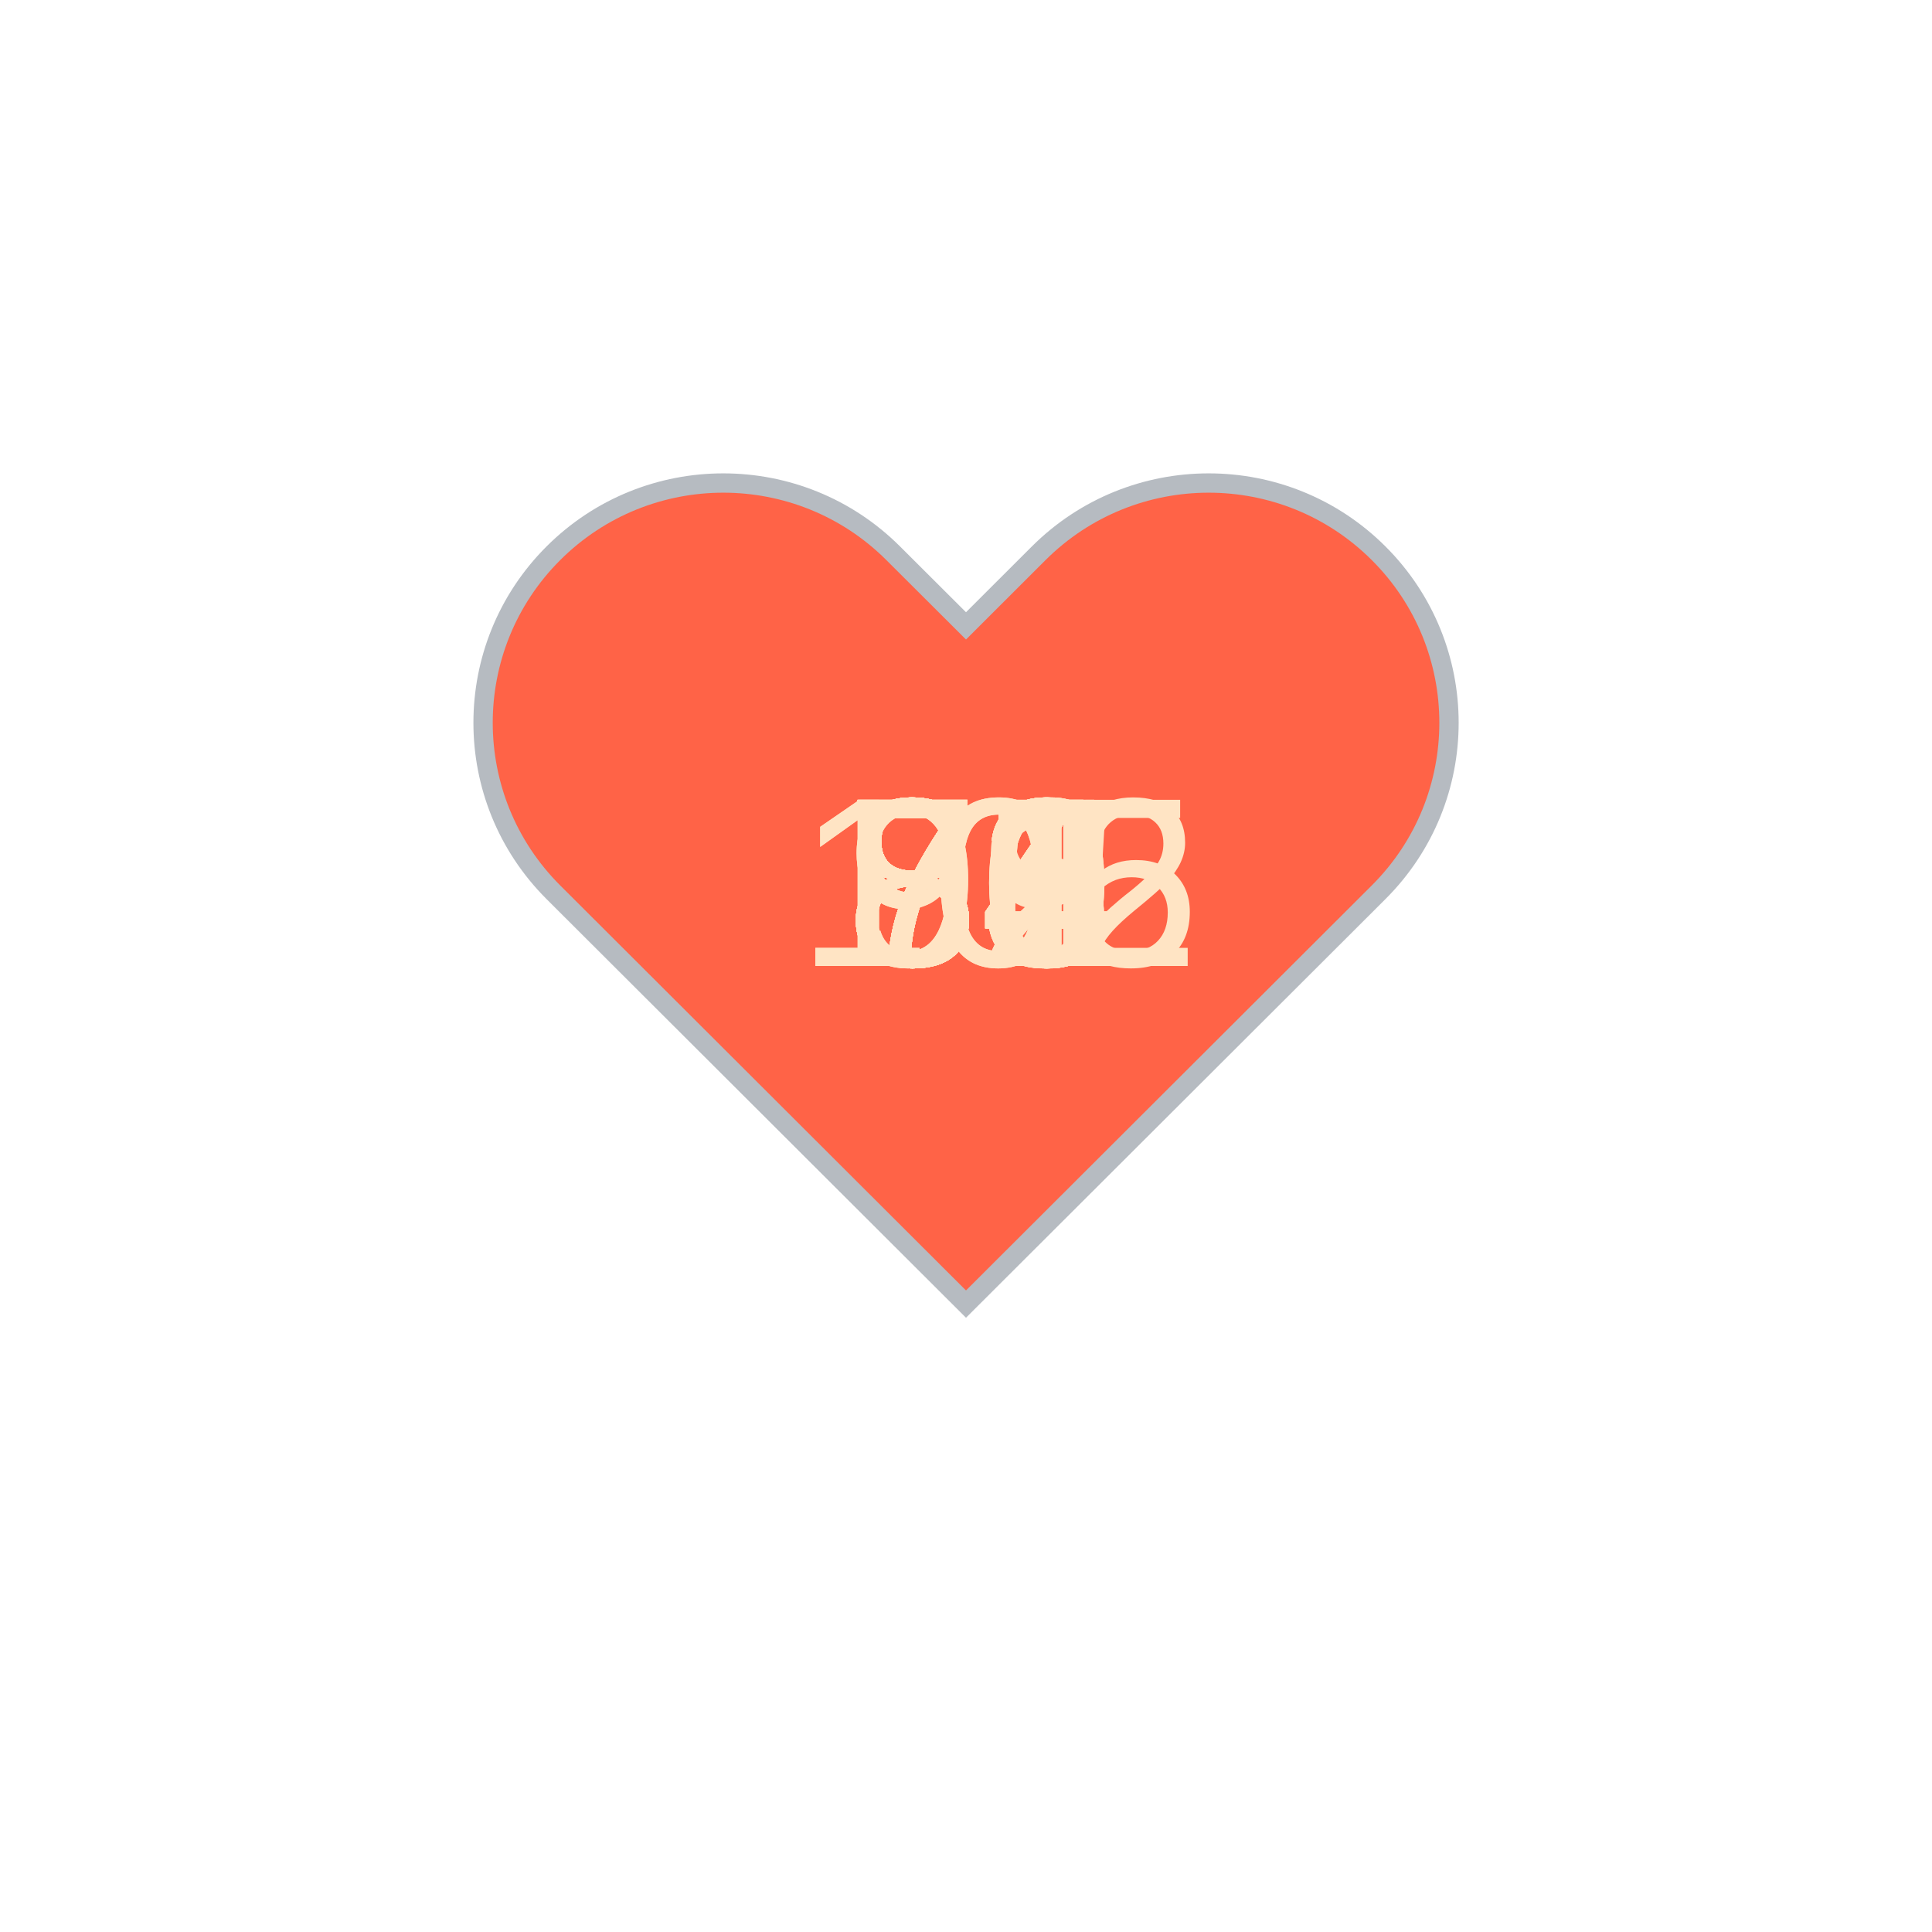
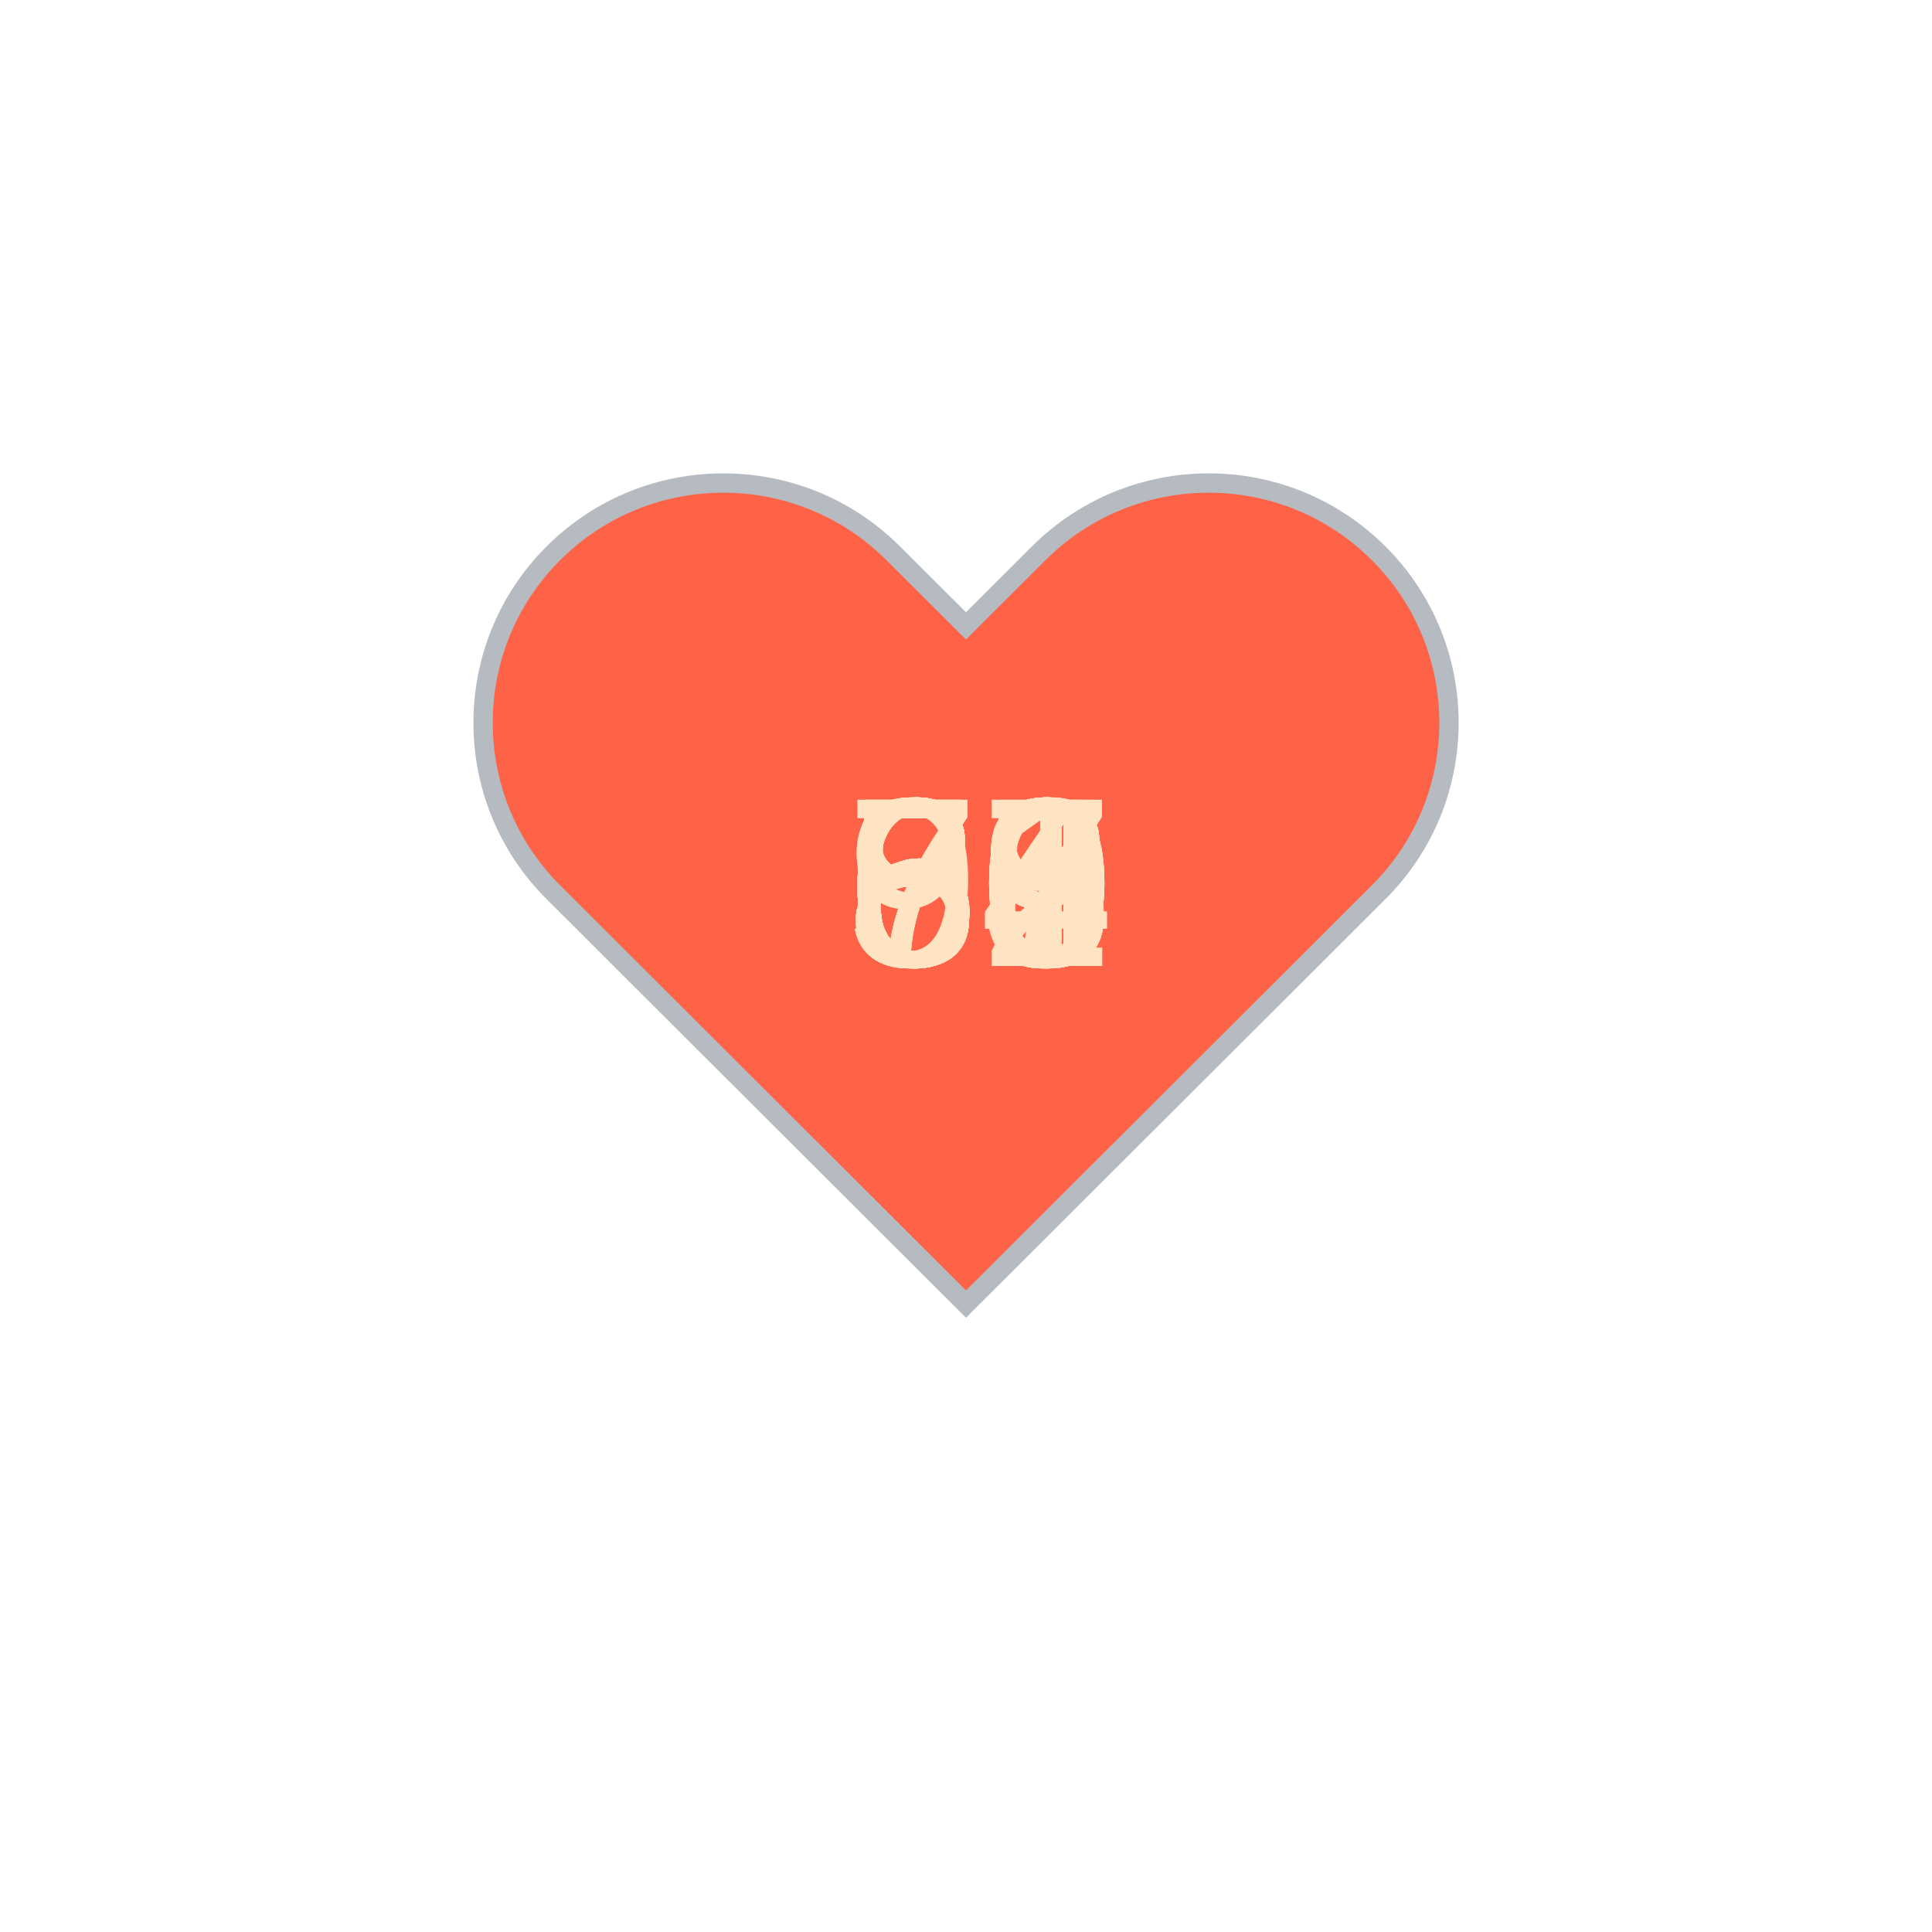
<svg xmlns="http://www.w3.org/2000/svg" baseProfile="full" height="150" version="1.1" viewBox="0,0,200,200" width="150">
  <defs />
  <g transform="translate(100 100)">
    <path d="M92.71,7.27L92.71,7.27c-9.71-9.69-25.46-9.69-35.18,0L50,14.79l-7.54-7.52C32.75-2.42,17-2.42,7.29,7.27v0 c-9.71,9.69-9.71,25.41,0,35.1L50,85l42.71-42.63C102.43,32.68,102.43,16.96,92.71,7.27z" fill="tomato" stroke="#B6BBC1" stroke-width="2" transform="translate(-50 -50)" />
    <animateTransform additive="sum" attributeName="transform" dur="1.2s" repeatCount="indefinite" type="scale" values="1; 1.5; 1.25; 1.5; 1.5; 1;" />
-     <text fill="bisque" style="font-size:25px; font-family:Arial" transform="translate(-17.5 0)">102<animate attributeName="visibility" dur="36.0s" keyTimes="0;0.03;0.07;0.1;0.13;0.17;0.2;0.23;0.27;0.3;0.33;0.37;0.4;0.43;0.47;0.5;0.53;0.57;0.6;0.63;0.67;0.7;0.73;0.77;0.8;0.83;0.87;0.9;0.93;0.97;1.0" repeatCount="indefinite" values="visible;hidden;hidden;hidden;hidden;hidden;hidden;hidden;hidden;hidden;hidden;hidden;hidden;hidden;hidden;hidden;hidden;hidden;hidden;hidden;hidden;hidden;hidden;hidden;hidden;hidden;hidden;hidden;hidden;hidden;hidden" />
+     <text fill="bisque" style="font-size:25px; font-family:Arial" transform="translate(-12.5 0)">70<animate attributeName="visibility" dur="36.0s" keyTimes="0;0.03;0.07;0.1;0.13;0.17;0.2;0.23;0.27;0.3;0.33;0.37;0.4;0.43;0.47;0.5;0.53;0.57;0.6;0.63;0.67;0.7;0.73;0.77;0.8;0.83;0.87;0.9;0.93;0.97;1.0" repeatCount="indefinite" values="visible;hidden;hidden;hidden;hidden;hidden;hidden;hidden;hidden;hidden;hidden;hidden;hidden;hidden;hidden;hidden;hidden;hidden;hidden;hidden;hidden;hidden;hidden;hidden;hidden;hidden;hidden;hidden;hidden;hidden;hidden" />
    </text>
-     <text fill="bisque" style="font-size:25px; font-family:Arial" transform="translate(-12.5 0)">76<animate attributeName="visibility" dur="36.0s" keyTimes="0;0.03;0.07;0.1;0.13;0.17;0.2;0.23;0.27;0.3;0.33;0.37;0.4;0.43;0.47;0.5;0.53;0.57;0.6;0.63;0.67;0.7;0.73;0.77;0.8;0.83;0.87;0.9;0.93;0.97;1.0" repeatCount="indefinite" values="hidden;visible;hidden;hidden;hidden;hidden;hidden;hidden;hidden;hidden;hidden;hidden;hidden;hidden;hidden;hidden;hidden;hidden;hidden;hidden;hidden;hidden;hidden;hidden;hidden;hidden;hidden;hidden;hidden;hidden;hidden" />
+     <text fill="bisque" style="font-size:25px; font-family:Arial" transform="translate(-12.5 0)">65<animate attributeName="visibility" dur="36.0s" keyTimes="0;0.03;0.07;0.1;0.13;0.17;0.2;0.23;0.27;0.3;0.33;0.37;0.4;0.43;0.47;0.5;0.53;0.57;0.6;0.63;0.67;0.7;0.73;0.77;0.8;0.83;0.87;0.9;0.93;0.97;1.0" repeatCount="indefinite" values="hidden;visible;hidden;hidden;hidden;hidden;hidden;hidden;hidden;hidden;hidden;hidden;hidden;hidden;hidden;hidden;hidden;hidden;hidden;hidden;hidden;hidden;hidden;hidden;hidden;hidden;hidden;hidden;hidden;hidden;hidden" />
    </text>
-     <text fill="bisque" style="font-size:25px; font-family:Arial" transform="translate(-12.5 0)">74<animate attributeName="visibility" dur="36.0s" keyTimes="0;0.03;0.07;0.1;0.13;0.17;0.2;0.23;0.27;0.3;0.33;0.37;0.4;0.43;0.47;0.5;0.53;0.57;0.6;0.63;0.67;0.7;0.73;0.77;0.8;0.83;0.87;0.9;0.93;0.97;1.0" repeatCount="indefinite" values="hidden;hidden;visible;hidden;hidden;hidden;hidden;hidden;hidden;hidden;hidden;hidden;hidden;hidden;hidden;hidden;hidden;hidden;hidden;hidden;hidden;hidden;hidden;hidden;hidden;hidden;hidden;hidden;hidden;hidden;hidden" />
+     <text fill="bisque" style="font-size:25px; font-family:Arial" transform="translate(-12.5 0)">66<animate attributeName="visibility" dur="36.0s" keyTimes="0;0.03;0.07;0.1;0.13;0.17;0.2;0.23;0.27;0.3;0.33;0.37;0.4;0.43;0.47;0.5;0.53;0.57;0.6;0.63;0.67;0.7;0.73;0.77;0.8;0.83;0.87;0.9;0.93;0.97;1.0" repeatCount="indefinite" values="hidden;hidden;visible;hidden;hidden;hidden;hidden;hidden;hidden;hidden;hidden;hidden;hidden;hidden;hidden;hidden;hidden;hidden;hidden;hidden;hidden;hidden;hidden;hidden;hidden;hidden;hidden;hidden;hidden;hidden;hidden" />
    </text>
-     <text fill="bisque" style="font-size:25px; font-family:Arial" transform="translate(-12.5 0)">84<animate attributeName="visibility" dur="36.0s" keyTimes="0;0.03;0.07;0.1;0.13;0.17;0.2;0.23;0.27;0.3;0.33;0.37;0.4;0.43;0.47;0.5;0.53;0.57;0.6;0.63;0.67;0.7;0.73;0.77;0.8;0.83;0.87;0.9;0.93;0.97;1.0" repeatCount="indefinite" values="hidden;hidden;hidden;visible;hidden;hidden;hidden;hidden;hidden;hidden;hidden;hidden;hidden;hidden;hidden;hidden;hidden;hidden;hidden;hidden;hidden;hidden;hidden;hidden;hidden;hidden;hidden;hidden;hidden;hidden;hidden" />
+     <text fill="bisque" style="font-size:25px; font-family:Arial" transform="translate(-12.5 0)">66<animate attributeName="visibility" dur="36.0s" keyTimes="0;0.03;0.07;0.1;0.13;0.17;0.2;0.23;0.27;0.3;0.33;0.37;0.4;0.43;0.47;0.5;0.53;0.57;0.6;0.63;0.67;0.7;0.73;0.77;0.8;0.83;0.87;0.9;0.93;0.97;1.0" repeatCount="indefinite" values="hidden;hidden;hidden;visible;hidden;hidden;hidden;hidden;hidden;hidden;hidden;hidden;hidden;hidden;hidden;hidden;hidden;hidden;hidden;hidden;hidden;hidden;hidden;hidden;hidden;hidden;hidden;hidden;hidden;hidden;hidden" />
    </text>
-     <text fill="bisque" style="font-size:25px; font-family:Arial" transform="translate(-12.5 0)">80<animate attributeName="visibility" dur="36.0s" keyTimes="0;0.03;0.07;0.1;0.13;0.17;0.2;0.23;0.27;0.3;0.33;0.37;0.4;0.43;0.47;0.5;0.53;0.57;0.6;0.63;0.67;0.7;0.73;0.77;0.8;0.83;0.87;0.9;0.93;0.97;1.0" repeatCount="indefinite" values="hidden;hidden;hidden;hidden;visible;hidden;hidden;hidden;hidden;hidden;hidden;hidden;hidden;hidden;hidden;hidden;hidden;hidden;hidden;hidden;hidden;hidden;hidden;hidden;hidden;hidden;hidden;hidden;hidden;hidden;hidden" />
+     <text fill="bisque" style="font-size:25px; font-family:Arial" transform="translate(-12.5 0)">66<animate attributeName="visibility" dur="36.0s" keyTimes="0;0.03;0.07;0.1;0.13;0.17;0.2;0.23;0.27;0.3;0.33;0.37;0.4;0.43;0.47;0.5;0.53;0.57;0.6;0.63;0.67;0.7;0.73;0.77;0.8;0.83;0.87;0.9;0.93;0.97;1.0" repeatCount="indefinite" values="hidden;hidden;hidden;hidden;visible;hidden;hidden;hidden;hidden;hidden;hidden;hidden;hidden;hidden;hidden;hidden;hidden;hidden;hidden;hidden;hidden;hidden;hidden;hidden;hidden;hidden;hidden;hidden;hidden;hidden;hidden" />
    </text>
-     <text fill="bisque" style="font-size:25px; font-family:Arial" transform="translate(-12.5 0)">73<animate attributeName="visibility" dur="36.0s" keyTimes="0;0.03;0.07;0.1;0.13;0.17;0.2;0.23;0.27;0.3;0.33;0.37;0.4;0.43;0.47;0.5;0.53;0.57;0.6;0.63;0.67;0.7;0.73;0.77;0.8;0.83;0.87;0.9;0.93;0.97;1.0" repeatCount="indefinite" values="hidden;hidden;hidden;hidden;hidden;visible;hidden;hidden;hidden;hidden;hidden;hidden;hidden;hidden;hidden;hidden;hidden;hidden;hidden;hidden;hidden;hidden;hidden;hidden;hidden;hidden;hidden;hidden;hidden;hidden;hidden" />
+     <text fill="bisque" style="font-size:25px; font-family:Arial" transform="translate(-12.5 0)">67<animate attributeName="visibility" dur="36.0s" keyTimes="0;0.03;0.07;0.1;0.13;0.17;0.2;0.23;0.27;0.3;0.33;0.37;0.4;0.43;0.47;0.5;0.53;0.57;0.6;0.63;0.67;0.7;0.73;0.77;0.8;0.83;0.87;0.9;0.93;0.97;1.0" repeatCount="indefinite" values="hidden;hidden;hidden;hidden;hidden;visible;hidden;hidden;hidden;hidden;hidden;hidden;hidden;hidden;hidden;hidden;hidden;hidden;hidden;hidden;hidden;hidden;hidden;hidden;hidden;hidden;hidden;hidden;hidden;hidden;hidden" />
    </text>
-     <text fill="bisque" style="font-size:25px; font-family:Arial" transform="translate(-12.5 0)">70<animate attributeName="visibility" dur="36.0s" keyTimes="0;0.03;0.07;0.1;0.13;0.17;0.2;0.23;0.27;0.3;0.33;0.37;0.4;0.43;0.47;0.5;0.53;0.57;0.6;0.63;0.67;0.7;0.73;0.77;0.8;0.83;0.87;0.9;0.93;0.97;1.0" repeatCount="indefinite" values="hidden;hidden;hidden;hidden;hidden;hidden;visible;hidden;hidden;hidden;hidden;hidden;hidden;hidden;hidden;hidden;hidden;hidden;hidden;hidden;hidden;hidden;hidden;hidden;hidden;hidden;hidden;hidden;hidden;hidden;hidden" />
+     <text fill="bisque" style="font-size:25px; font-family:Arial" transform="translate(-12.5 0)">68<animate attributeName="visibility" dur="36.0s" keyTimes="0;0.03;0.07;0.1;0.13;0.17;0.2;0.23;0.27;0.3;0.33;0.37;0.4;0.43;0.47;0.5;0.53;0.57;0.6;0.63;0.67;0.7;0.73;0.77;0.8;0.83;0.87;0.9;0.93;0.97;1.0" repeatCount="indefinite" values="hidden;hidden;hidden;hidden;hidden;hidden;visible;hidden;hidden;hidden;hidden;hidden;hidden;hidden;hidden;hidden;hidden;hidden;hidden;hidden;hidden;hidden;hidden;hidden;hidden;hidden;hidden;hidden;hidden;hidden;hidden" />
    </text>
-     <text fill="bisque" style="font-size:25px; font-family:Arial" transform="translate(-12.5 0)">71<animate attributeName="visibility" dur="36.0s" keyTimes="0;0.03;0.07;0.1;0.13;0.17;0.2;0.23;0.27;0.3;0.33;0.37;0.4;0.43;0.47;0.5;0.53;0.57;0.6;0.63;0.67;0.7;0.73;0.77;0.8;0.83;0.87;0.9;0.93;0.97;1.0" repeatCount="indefinite" values="hidden;hidden;hidden;hidden;hidden;hidden;hidden;visible;hidden;hidden;hidden;hidden;hidden;hidden;hidden;hidden;hidden;hidden;hidden;hidden;hidden;hidden;hidden;hidden;hidden;hidden;hidden;hidden;hidden;hidden;hidden" />
+     <text fill="bisque" style="font-size:25px; font-family:Arial" transform="translate(-12.5 0)">67<animate attributeName="visibility" dur="36.0s" keyTimes="0;0.03;0.07;0.1;0.13;0.17;0.2;0.23;0.27;0.3;0.33;0.37;0.4;0.43;0.47;0.5;0.53;0.57;0.6;0.63;0.67;0.7;0.73;0.77;0.8;0.83;0.87;0.9;0.93;0.97;1.0" repeatCount="indefinite" values="hidden;hidden;hidden;hidden;hidden;hidden;hidden;visible;hidden;hidden;hidden;hidden;hidden;hidden;hidden;hidden;hidden;hidden;hidden;hidden;hidden;hidden;hidden;hidden;hidden;hidden;hidden;hidden;hidden;hidden;hidden" />
    </text>
-     <text fill="bisque" style="font-size:25px; font-family:Arial" transform="translate(-12.5 0)">72<animate attributeName="visibility" dur="36.0s" keyTimes="0;0.03;0.07;0.1;0.13;0.17;0.2;0.23;0.27;0.3;0.33;0.37;0.4;0.43;0.47;0.5;0.53;0.57;0.6;0.63;0.67;0.7;0.73;0.77;0.8;0.83;0.87;0.9;0.93;0.97;1.0" repeatCount="indefinite" values="hidden;hidden;hidden;hidden;hidden;hidden;hidden;hidden;visible;hidden;hidden;hidden;hidden;hidden;hidden;hidden;hidden;hidden;hidden;hidden;hidden;hidden;hidden;hidden;hidden;hidden;hidden;hidden;hidden;hidden;hidden" />
+     <text fill="bisque" style="font-size:25px; font-family:Arial" transform="translate(-12.5 0)">70<animate attributeName="visibility" dur="36.0s" keyTimes="0;0.03;0.07;0.1;0.13;0.17;0.2;0.23;0.27;0.3;0.33;0.37;0.4;0.43;0.47;0.5;0.53;0.57;0.6;0.63;0.67;0.7;0.73;0.77;0.8;0.83;0.87;0.9;0.93;0.97;1.0" repeatCount="indefinite" values="hidden;hidden;hidden;hidden;hidden;hidden;hidden;hidden;visible;hidden;hidden;hidden;hidden;hidden;hidden;hidden;hidden;hidden;hidden;hidden;hidden;hidden;hidden;hidden;hidden;hidden;hidden;hidden;hidden;hidden;hidden" />
    </text>
-     <text fill="bisque" style="font-size:25px; font-family:Arial" transform="translate(-12.5 0)">76<animate attributeName="visibility" dur="36.0s" keyTimes="0;0.03;0.07;0.1;0.13;0.17;0.2;0.23;0.27;0.3;0.33;0.37;0.4;0.43;0.47;0.5;0.53;0.57;0.6;0.63;0.67;0.7;0.73;0.77;0.8;0.83;0.87;0.9;0.93;0.97;1.0" repeatCount="indefinite" values="hidden;hidden;hidden;hidden;hidden;hidden;hidden;hidden;hidden;visible;hidden;hidden;hidden;hidden;hidden;hidden;hidden;hidden;hidden;hidden;hidden;hidden;hidden;hidden;hidden;hidden;hidden;hidden;hidden;hidden;hidden" />
+     <text fill="bisque" style="font-size:25px; font-family:Arial" transform="translate(-12.5 0)">69<animate attributeName="visibility" dur="36.0s" keyTimes="0;0.03;0.07;0.1;0.13;0.17;0.2;0.23;0.27;0.3;0.33;0.37;0.4;0.43;0.47;0.5;0.53;0.57;0.6;0.63;0.67;0.7;0.73;0.77;0.8;0.83;0.87;0.9;0.93;0.97;1.0" repeatCount="indefinite" values="hidden;hidden;hidden;hidden;hidden;hidden;hidden;hidden;hidden;visible;hidden;hidden;hidden;hidden;hidden;hidden;hidden;hidden;hidden;hidden;hidden;hidden;hidden;hidden;hidden;hidden;hidden;hidden;hidden;hidden;hidden" />
    </text>
-     <text fill="bisque" style="font-size:25px; font-family:Arial" transform="translate(-12.5 0)">93<animate attributeName="visibility" dur="36.0s" keyTimes="0;0.03;0.07;0.1;0.13;0.17;0.2;0.23;0.27;0.3;0.33;0.37;0.4;0.43;0.47;0.5;0.53;0.57;0.6;0.63;0.67;0.7;0.73;0.77;0.8;0.83;0.87;0.9;0.93;0.97;1.0" repeatCount="indefinite" values="hidden;hidden;hidden;hidden;hidden;hidden;hidden;hidden;hidden;hidden;visible;hidden;hidden;hidden;hidden;hidden;hidden;hidden;hidden;hidden;hidden;hidden;hidden;hidden;hidden;hidden;hidden;hidden;hidden;hidden;hidden" />
+     <text fill="bisque" style="font-size:25px; font-family:Arial" transform="translate(-12.5 0)">64<animate attributeName="visibility" dur="36.0s" keyTimes="0;0.03;0.07;0.1;0.13;0.17;0.2;0.23;0.27;0.3;0.33;0.37;0.4;0.43;0.47;0.5;0.53;0.57;0.6;0.63;0.67;0.7;0.73;0.77;0.8;0.83;0.87;0.9;0.93;0.97;1.0" repeatCount="indefinite" values="hidden;hidden;hidden;hidden;hidden;hidden;hidden;hidden;hidden;hidden;visible;hidden;hidden;hidden;hidden;hidden;hidden;hidden;hidden;hidden;hidden;hidden;hidden;hidden;hidden;hidden;hidden;hidden;hidden;hidden;hidden" />
    </text>
-     <text fill="bisque" style="font-size:25px; font-family:Arial" transform="translate(-12.5 0)">99<animate attributeName="visibility" dur="36.0s" keyTimes="0;0.03;0.07;0.1;0.13;0.17;0.2;0.23;0.27;0.3;0.33;0.37;0.4;0.43;0.47;0.5;0.53;0.57;0.6;0.63;0.67;0.7;0.73;0.77;0.8;0.83;0.87;0.9;0.93;0.97;1.0" repeatCount="indefinite" values="hidden;hidden;hidden;hidden;hidden;hidden;hidden;hidden;hidden;hidden;hidden;visible;hidden;hidden;hidden;hidden;hidden;hidden;hidden;hidden;hidden;hidden;hidden;hidden;hidden;hidden;hidden;hidden;hidden;hidden;hidden" />
+     <text fill="bisque" style="font-size:25px; font-family:Arial" transform="translate(-12.5 0)">59<animate attributeName="visibility" dur="36.0s" keyTimes="0;0.03;0.07;0.1;0.13;0.17;0.2;0.23;0.27;0.3;0.33;0.37;0.4;0.43;0.47;0.5;0.53;0.57;0.6;0.63;0.67;0.7;0.73;0.77;0.8;0.83;0.87;0.9;0.93;0.97;1.0" repeatCount="indefinite" values="hidden;hidden;hidden;hidden;hidden;hidden;hidden;hidden;hidden;hidden;hidden;visible;hidden;hidden;hidden;hidden;hidden;hidden;hidden;hidden;hidden;hidden;hidden;hidden;hidden;hidden;hidden;hidden;hidden;hidden;hidden" />
    </text>
-     <text fill="bisque" style="font-size:25px; font-family:Arial" transform="translate(-12.5 0)">83<animate attributeName="visibility" dur="36.0s" keyTimes="0;0.03;0.07;0.1;0.13;0.17;0.2;0.23;0.27;0.3;0.33;0.37;0.4;0.43;0.47;0.5;0.53;0.57;0.6;0.63;0.67;0.7;0.73;0.77;0.8;0.83;0.87;0.9;0.93;0.97;1.0" repeatCount="indefinite" values="hidden;hidden;hidden;hidden;hidden;hidden;hidden;hidden;hidden;hidden;hidden;hidden;visible;hidden;hidden;hidden;hidden;hidden;hidden;hidden;hidden;hidden;hidden;hidden;hidden;hidden;hidden;hidden;hidden;hidden;hidden" />
+     <text fill="bisque" style="font-size:25px; font-family:Arial" transform="translate(-12.5 0)">59<animate attributeName="visibility" dur="36.0s" keyTimes="0;0.03;0.07;0.1;0.13;0.17;0.2;0.23;0.27;0.3;0.33;0.37;0.4;0.43;0.47;0.5;0.53;0.57;0.6;0.63;0.67;0.7;0.73;0.77;0.8;0.83;0.87;0.9;0.93;0.97;1.0" repeatCount="indefinite" values="hidden;hidden;hidden;hidden;hidden;hidden;hidden;hidden;hidden;hidden;hidden;hidden;visible;hidden;hidden;hidden;hidden;hidden;hidden;hidden;hidden;hidden;hidden;hidden;hidden;hidden;hidden;hidden;hidden;hidden;hidden" />
    </text>
-     <text fill="bisque" style="font-size:25px; font-family:Arial" transform="translate(-12.5 0)">84<animate attributeName="visibility" dur="36.0s" keyTimes="0;0.03;0.07;0.1;0.13;0.17;0.2;0.23;0.27;0.3;0.33;0.37;0.4;0.43;0.47;0.5;0.53;0.57;0.6;0.63;0.67;0.7;0.73;0.77;0.8;0.83;0.87;0.9;0.93;0.97;1.0" repeatCount="indefinite" values="hidden;hidden;hidden;hidden;hidden;hidden;hidden;hidden;hidden;hidden;hidden;hidden;hidden;visible;hidden;hidden;hidden;hidden;hidden;hidden;hidden;hidden;hidden;hidden;hidden;hidden;hidden;hidden;hidden;hidden;hidden" />
+     <text fill="bisque" style="font-size:25px; font-family:Arial" transform="translate(-12.5 0)">59<animate attributeName="visibility" dur="36.0s" keyTimes="0;0.03;0.07;0.1;0.13;0.17;0.2;0.23;0.27;0.3;0.33;0.37;0.4;0.43;0.47;0.5;0.53;0.57;0.6;0.63;0.67;0.7;0.73;0.77;0.8;0.83;0.87;0.9;0.93;0.97;1.0" repeatCount="indefinite" values="hidden;hidden;hidden;hidden;hidden;hidden;hidden;hidden;hidden;hidden;hidden;hidden;hidden;visible;hidden;hidden;hidden;hidden;hidden;hidden;hidden;hidden;hidden;hidden;hidden;hidden;hidden;hidden;hidden;hidden;hidden" />
    </text>
-     <text fill="bisque" style="font-size:25px; font-family:Arial" transform="translate(-12.5 0)">84<animate attributeName="visibility" dur="36.0s" keyTimes="0;0.03;0.07;0.1;0.13;0.17;0.2;0.23;0.27;0.3;0.33;0.37;0.4;0.43;0.47;0.5;0.53;0.57;0.6;0.63;0.67;0.7;0.73;0.77;0.8;0.83;0.87;0.9;0.93;0.97;1.0" repeatCount="indefinite" values="hidden;hidden;hidden;hidden;hidden;hidden;hidden;hidden;hidden;hidden;hidden;hidden;hidden;hidden;visible;hidden;hidden;hidden;hidden;hidden;hidden;hidden;hidden;hidden;hidden;hidden;hidden;hidden;hidden;hidden;hidden" />
+     <text fill="bisque" style="font-size:25px; font-family:Arial" transform="translate(-12.5 0)">61<animate attributeName="visibility" dur="36.0s" keyTimes="0;0.03;0.07;0.1;0.13;0.17;0.2;0.23;0.27;0.3;0.33;0.37;0.4;0.43;0.47;0.5;0.53;0.57;0.6;0.63;0.67;0.7;0.73;0.77;0.8;0.83;0.87;0.9;0.93;0.97;1.0" repeatCount="indefinite" values="hidden;hidden;hidden;hidden;hidden;hidden;hidden;hidden;hidden;hidden;hidden;hidden;hidden;hidden;visible;hidden;hidden;hidden;hidden;hidden;hidden;hidden;hidden;hidden;hidden;hidden;hidden;hidden;hidden;hidden;hidden" />
    </text>
-     <text fill="bisque" style="font-size:25px; font-family:Arial" transform="translate(-12.5 0)">88<animate attributeName="visibility" dur="36.0s" keyTimes="0;0.03;0.07;0.1;0.13;0.17;0.2;0.23;0.27;0.3;0.33;0.37;0.4;0.43;0.47;0.5;0.53;0.57;0.6;0.63;0.67;0.7;0.73;0.77;0.8;0.83;0.87;0.9;0.93;0.97;1.0" repeatCount="indefinite" values="hidden;hidden;hidden;hidden;hidden;hidden;hidden;hidden;hidden;hidden;hidden;hidden;hidden;hidden;hidden;visible;hidden;hidden;hidden;hidden;hidden;hidden;hidden;hidden;hidden;hidden;hidden;hidden;hidden;hidden;hidden" />
+     <text fill="bisque" style="font-size:25px; font-family:Arial" transform="translate(-12.5 0)">58<animate attributeName="visibility" dur="36.0s" keyTimes="0;0.03;0.07;0.1;0.13;0.17;0.2;0.23;0.27;0.3;0.33;0.37;0.4;0.43;0.47;0.5;0.53;0.57;0.6;0.63;0.67;0.7;0.73;0.77;0.8;0.83;0.87;0.9;0.93;0.97;1.0" repeatCount="indefinite" values="hidden;hidden;hidden;hidden;hidden;hidden;hidden;hidden;hidden;hidden;hidden;hidden;hidden;hidden;hidden;visible;hidden;hidden;hidden;hidden;hidden;hidden;hidden;hidden;hidden;hidden;hidden;hidden;hidden;hidden;hidden" />
    </text>
-     <text fill="bisque" style="font-size:25px; font-family:Arial" transform="translate(-12.5 0)">85<animate attributeName="visibility" dur="36.0s" keyTimes="0;0.03;0.07;0.1;0.13;0.17;0.2;0.23;0.27;0.3;0.33;0.37;0.4;0.43;0.47;0.5;0.53;0.57;0.6;0.63;0.67;0.7;0.73;0.77;0.8;0.83;0.87;0.9;0.93;0.97;1.0" repeatCount="indefinite" values="hidden;hidden;hidden;hidden;hidden;hidden;hidden;hidden;hidden;hidden;hidden;hidden;hidden;hidden;hidden;hidden;visible;hidden;hidden;hidden;hidden;hidden;hidden;hidden;hidden;hidden;hidden;hidden;hidden;hidden;hidden" />
+     <text fill="bisque" style="font-size:25px; font-family:Arial" transform="translate(-12.5 0)">59<animate attributeName="visibility" dur="36.0s" keyTimes="0;0.03;0.07;0.1;0.13;0.17;0.2;0.23;0.27;0.3;0.33;0.37;0.4;0.43;0.47;0.5;0.53;0.57;0.6;0.63;0.67;0.7;0.73;0.77;0.8;0.83;0.87;0.9;0.93;0.97;1.0" repeatCount="indefinite" values="hidden;hidden;hidden;hidden;hidden;hidden;hidden;hidden;hidden;hidden;hidden;hidden;hidden;hidden;hidden;hidden;visible;hidden;hidden;hidden;hidden;hidden;hidden;hidden;hidden;hidden;hidden;hidden;hidden;hidden;hidden" />
    </text>
-     <text fill="bisque" style="font-size:25px; font-family:Arial" transform="translate(-12.5 0)">86<animate attributeName="visibility" dur="36.0s" keyTimes="0;0.03;0.07;0.1;0.13;0.17;0.2;0.23;0.27;0.3;0.33;0.37;0.4;0.43;0.47;0.5;0.53;0.57;0.6;0.63;0.67;0.7;0.73;0.77;0.8;0.83;0.87;0.9;0.93;0.97;1.0" repeatCount="indefinite" values="hidden;hidden;hidden;hidden;hidden;hidden;hidden;hidden;hidden;hidden;hidden;hidden;hidden;hidden;hidden;hidden;hidden;visible;hidden;hidden;hidden;hidden;hidden;hidden;hidden;hidden;hidden;hidden;hidden;hidden;hidden" />
+     <text fill="bisque" style="font-size:25px; font-family:Arial" transform="translate(-12.5 0)">60<animate attributeName="visibility" dur="36.0s" keyTimes="0;0.03;0.07;0.1;0.13;0.17;0.2;0.23;0.27;0.3;0.33;0.37;0.4;0.43;0.47;0.5;0.53;0.57;0.6;0.63;0.67;0.7;0.73;0.77;0.8;0.83;0.87;0.9;0.93;0.97;1.0" repeatCount="indefinite" values="hidden;hidden;hidden;hidden;hidden;hidden;hidden;hidden;hidden;hidden;hidden;hidden;hidden;hidden;hidden;hidden;hidden;visible;hidden;hidden;hidden;hidden;hidden;hidden;hidden;hidden;hidden;hidden;hidden;hidden;hidden" />
    </text>
-     <text fill="bisque" style="font-size:25px; font-family:Arial" transform="translate(-12.5 0)">84<animate attributeName="visibility" dur="36.0s" keyTimes="0;0.03;0.07;0.1;0.13;0.17;0.2;0.23;0.27;0.3;0.33;0.37;0.4;0.43;0.47;0.5;0.53;0.57;0.6;0.63;0.67;0.7;0.73;0.77;0.8;0.83;0.87;0.9;0.93;0.97;1.0" repeatCount="indefinite" values="hidden;hidden;hidden;hidden;hidden;hidden;hidden;hidden;hidden;hidden;hidden;hidden;hidden;hidden;hidden;hidden;hidden;hidden;visible;hidden;hidden;hidden;hidden;hidden;hidden;hidden;hidden;hidden;hidden;hidden;hidden" />
+     <text fill="bisque" style="font-size:25px; font-family:Arial" transform="translate(-12.5 0)">62<animate attributeName="visibility" dur="36.0s" keyTimes="0;0.03;0.07;0.1;0.13;0.17;0.2;0.23;0.27;0.3;0.33;0.37;0.4;0.43;0.47;0.5;0.53;0.57;0.6;0.63;0.67;0.7;0.73;0.77;0.8;0.83;0.87;0.9;0.93;0.97;1.0" repeatCount="indefinite" values="hidden;hidden;hidden;hidden;hidden;hidden;hidden;hidden;hidden;hidden;hidden;hidden;hidden;hidden;hidden;hidden;hidden;hidden;visible;hidden;hidden;hidden;hidden;hidden;hidden;hidden;hidden;hidden;hidden;hidden;hidden" />
    </text>
-     <text fill="bisque" style="font-size:25px; font-family:Arial" transform="translate(-17.5 0)">105<animate attributeName="visibility" dur="36.0s" keyTimes="0;0.03;0.07;0.1;0.13;0.17;0.2;0.23;0.27;0.3;0.33;0.37;0.4;0.43;0.47;0.5;0.53;0.57;0.6;0.63;0.67;0.7;0.73;0.77;0.8;0.83;0.87;0.9;0.93;0.97;1.0" repeatCount="indefinite" values="hidden;hidden;hidden;hidden;hidden;hidden;hidden;hidden;hidden;hidden;hidden;hidden;hidden;hidden;hidden;hidden;hidden;hidden;hidden;visible;hidden;hidden;hidden;hidden;hidden;hidden;hidden;hidden;hidden;hidden;hidden" />
+     <text fill="bisque" style="font-size:25px; font-family:Arial" transform="translate(-12.5 0)">63<animate attributeName="visibility" dur="36.0s" keyTimes="0;0.03;0.07;0.1;0.13;0.17;0.2;0.23;0.27;0.3;0.33;0.37;0.4;0.43;0.47;0.5;0.53;0.57;0.6;0.63;0.67;0.7;0.73;0.77;0.8;0.83;0.87;0.9;0.93;0.97;1.0" repeatCount="indefinite" values="hidden;hidden;hidden;hidden;hidden;hidden;hidden;hidden;hidden;hidden;hidden;hidden;hidden;hidden;hidden;hidden;hidden;hidden;hidden;visible;hidden;hidden;hidden;hidden;hidden;hidden;hidden;hidden;hidden;hidden;hidden" />
    </text>
-     <text fill="bisque" style="font-size:25px; font-family:Arial" transform="translate(-12.5 0)">84<animate attributeName="visibility" dur="36.0s" keyTimes="0;0.03;0.07;0.1;0.13;0.17;0.2;0.23;0.27;0.3;0.33;0.37;0.4;0.43;0.47;0.5;0.53;0.57;0.6;0.63;0.67;0.7;0.73;0.77;0.8;0.83;0.87;0.9;0.93;0.97;1.0" repeatCount="indefinite" values="hidden;hidden;hidden;hidden;hidden;hidden;hidden;hidden;hidden;hidden;hidden;hidden;hidden;hidden;hidden;hidden;hidden;hidden;hidden;hidden;visible;hidden;hidden;hidden;hidden;hidden;hidden;hidden;hidden;hidden;hidden" />
+     <text fill="bisque" style="font-size:25px; font-family:Arial" transform="translate(-12.5 0)">87<animate attributeName="visibility" dur="36.0s" keyTimes="0;0.03;0.07;0.1;0.13;0.17;0.2;0.23;0.27;0.3;0.33;0.37;0.4;0.43;0.47;0.5;0.53;0.57;0.6;0.63;0.67;0.7;0.73;0.77;0.8;0.83;0.87;0.9;0.93;0.97;1.0" repeatCount="indefinite" values="hidden;hidden;hidden;hidden;hidden;hidden;hidden;hidden;hidden;hidden;hidden;hidden;hidden;hidden;hidden;hidden;hidden;hidden;hidden;hidden;visible;hidden;hidden;hidden;hidden;hidden;hidden;hidden;hidden;hidden;hidden" />
    </text>
-     <text fill="bisque" style="font-size:25px; font-family:Arial" transform="translate(-12.5 0)">72<animate attributeName="visibility" dur="36.0s" keyTimes="0;0.03;0.07;0.1;0.13;0.17;0.2;0.23;0.27;0.3;0.33;0.37;0.4;0.43;0.47;0.5;0.53;0.57;0.6;0.63;0.67;0.7;0.73;0.77;0.8;0.83;0.87;0.9;0.93;0.97;1.0" repeatCount="indefinite" values="hidden;hidden;hidden;hidden;hidden;hidden;hidden;hidden;hidden;hidden;hidden;hidden;hidden;hidden;hidden;hidden;hidden;hidden;hidden;hidden;hidden;visible;hidden;hidden;hidden;hidden;hidden;hidden;hidden;hidden;hidden" />
+     <text fill="bisque" style="font-size:25px; font-family:Arial" transform="translate(-12.5 0)">89<animate attributeName="visibility" dur="36.0s" keyTimes="0;0.03;0.07;0.1;0.13;0.17;0.2;0.23;0.27;0.3;0.33;0.37;0.4;0.43;0.47;0.5;0.53;0.57;0.6;0.63;0.67;0.7;0.73;0.77;0.8;0.83;0.87;0.9;0.93;0.97;1.0" repeatCount="indefinite" values="hidden;hidden;hidden;hidden;hidden;hidden;hidden;hidden;hidden;hidden;hidden;hidden;hidden;hidden;hidden;hidden;hidden;hidden;hidden;hidden;hidden;visible;hidden;hidden;hidden;hidden;hidden;hidden;hidden;hidden;hidden" />
    </text>
-     <text fill="bisque" style="font-size:25px; font-family:Arial" transform="translate(-12.5 0)">83<animate attributeName="visibility" dur="36.0s" keyTimes="0;0.03;0.07;0.1;0.13;0.17;0.2;0.23;0.27;0.3;0.33;0.37;0.4;0.43;0.47;0.5;0.53;0.57;0.6;0.63;0.67;0.7;0.73;0.77;0.8;0.83;0.87;0.9;0.93;0.97;1.0" repeatCount="indefinite" values="hidden;hidden;hidden;hidden;hidden;hidden;hidden;hidden;hidden;hidden;hidden;hidden;hidden;hidden;hidden;hidden;hidden;hidden;hidden;hidden;hidden;hidden;visible;hidden;hidden;hidden;hidden;hidden;hidden;hidden;hidden" />
+     <text fill="bisque" style="font-size:25px; font-family:Arial" transform="translate(-12.5 0)">90<animate attributeName="visibility" dur="36.0s" keyTimes="0;0.03;0.07;0.1;0.13;0.17;0.2;0.23;0.27;0.3;0.33;0.37;0.4;0.43;0.47;0.5;0.53;0.57;0.6;0.63;0.67;0.7;0.73;0.77;0.8;0.83;0.87;0.9;0.93;0.97;1.0" repeatCount="indefinite" values="hidden;hidden;hidden;hidden;hidden;hidden;hidden;hidden;hidden;hidden;hidden;hidden;hidden;hidden;hidden;hidden;hidden;hidden;hidden;hidden;hidden;hidden;visible;hidden;hidden;hidden;hidden;hidden;hidden;hidden;hidden" />
    </text>
-     <text fill="bisque" style="font-size:25px; font-family:Arial" transform="translate(-12.5 0)">73<animate attributeName="visibility" dur="36.0s" keyTimes="0;0.03;0.07;0.1;0.13;0.17;0.2;0.23;0.27;0.3;0.33;0.37;0.4;0.43;0.47;0.5;0.53;0.57;0.6;0.63;0.67;0.7;0.73;0.77;0.8;0.83;0.87;0.9;0.93;0.97;1.0" repeatCount="indefinite" values="hidden;hidden;hidden;hidden;hidden;hidden;hidden;hidden;hidden;hidden;hidden;hidden;hidden;hidden;hidden;hidden;hidden;hidden;hidden;hidden;hidden;hidden;hidden;visible;hidden;hidden;hidden;hidden;hidden;hidden;hidden" />
+     <text fill="bisque" style="font-size:25px; font-family:Arial" transform="translate(-12.5 0)">88<animate attributeName="visibility" dur="36.0s" keyTimes="0;0.03;0.07;0.1;0.13;0.17;0.2;0.23;0.27;0.3;0.33;0.37;0.4;0.43;0.47;0.5;0.53;0.57;0.6;0.63;0.67;0.7;0.73;0.77;0.8;0.83;0.87;0.9;0.93;0.97;1.0" repeatCount="indefinite" values="hidden;hidden;hidden;hidden;hidden;hidden;hidden;hidden;hidden;hidden;hidden;hidden;hidden;hidden;hidden;hidden;hidden;hidden;hidden;hidden;hidden;hidden;hidden;visible;hidden;hidden;hidden;hidden;hidden;hidden;hidden" />
    </text>
-     <text fill="bisque" style="font-size:25px; font-family:Arial" transform="translate(-12.5 0)">84<animate attributeName="visibility" dur="36.0s" keyTimes="0;0.03;0.07;0.1;0.13;0.17;0.2;0.23;0.27;0.3;0.33;0.37;0.4;0.43;0.47;0.5;0.53;0.57;0.6;0.63;0.67;0.7;0.73;0.77;0.8;0.83;0.87;0.9;0.93;0.97;1.0" repeatCount="indefinite" values="hidden;hidden;hidden;hidden;hidden;hidden;hidden;hidden;hidden;hidden;hidden;hidden;hidden;hidden;hidden;hidden;hidden;hidden;hidden;hidden;hidden;hidden;hidden;hidden;visible;hidden;hidden;hidden;hidden;hidden;hidden" />
+     <text fill="bisque" style="font-size:25px; font-family:Arial" transform="translate(-12.5 0)">78<animate attributeName="visibility" dur="36.0s" keyTimes="0;0.03;0.07;0.1;0.13;0.17;0.2;0.23;0.27;0.3;0.33;0.37;0.4;0.43;0.47;0.5;0.53;0.57;0.6;0.63;0.67;0.7;0.73;0.77;0.8;0.83;0.87;0.9;0.93;0.97;1.0" repeatCount="indefinite" values="hidden;hidden;hidden;hidden;hidden;hidden;hidden;hidden;hidden;hidden;hidden;hidden;hidden;hidden;hidden;hidden;hidden;hidden;hidden;hidden;hidden;hidden;hidden;hidden;visible;hidden;hidden;hidden;hidden;hidden;hidden" />
    </text>
-     <text fill="bisque" style="font-size:25px; font-family:Arial" transform="translate(-12.5 0)">73<animate attributeName="visibility" dur="36.0s" keyTimes="0;0.03;0.07;0.1;0.13;0.17;0.2;0.23;0.27;0.3;0.33;0.37;0.4;0.43;0.47;0.5;0.53;0.57;0.6;0.63;0.67;0.7;0.73;0.77;0.8;0.83;0.87;0.9;0.93;0.97;1.0" repeatCount="indefinite" values="hidden;hidden;hidden;hidden;hidden;hidden;hidden;hidden;hidden;hidden;hidden;hidden;hidden;hidden;hidden;hidden;hidden;hidden;hidden;hidden;hidden;hidden;hidden;hidden;hidden;visible;hidden;hidden;hidden;hidden;hidden" />
+     <text fill="bisque" style="font-size:25px; font-family:Arial" transform="translate(-12.5 0)">64<animate attributeName="visibility" dur="36.0s" keyTimes="0;0.03;0.07;0.1;0.13;0.17;0.2;0.23;0.27;0.3;0.33;0.37;0.4;0.43;0.47;0.5;0.53;0.57;0.6;0.63;0.67;0.7;0.73;0.77;0.8;0.83;0.87;0.9;0.93;0.97;1.0" repeatCount="indefinite" values="hidden;hidden;hidden;hidden;hidden;hidden;hidden;hidden;hidden;hidden;hidden;hidden;hidden;hidden;hidden;hidden;hidden;hidden;hidden;hidden;hidden;hidden;hidden;hidden;hidden;visible;hidden;hidden;hidden;hidden;hidden" />
    </text>
-     <text fill="bisque" style="font-size:25px; font-family:Arial" transform="translate(-12.5 0)">85<animate attributeName="visibility" dur="36.0s" keyTimes="0;0.03;0.07;0.1;0.13;0.17;0.2;0.23;0.27;0.3;0.33;0.37;0.4;0.43;0.47;0.5;0.53;0.57;0.6;0.63;0.67;0.7;0.73;0.77;0.8;0.83;0.87;0.9;0.93;0.97;1.0" repeatCount="indefinite" values="hidden;hidden;hidden;hidden;hidden;hidden;hidden;hidden;hidden;hidden;hidden;hidden;hidden;hidden;hidden;hidden;hidden;hidden;hidden;hidden;hidden;hidden;hidden;hidden;hidden;hidden;visible;hidden;hidden;hidden;hidden" />
+     <text fill="bisque" style="font-size:25px; font-family:Arial" transform="translate(-12.5 0)">64<animate attributeName="visibility" dur="36.0s" keyTimes="0;0.03;0.07;0.1;0.13;0.17;0.2;0.23;0.27;0.3;0.33;0.37;0.4;0.43;0.47;0.5;0.53;0.57;0.6;0.63;0.67;0.7;0.73;0.77;0.8;0.83;0.87;0.9;0.93;0.97;1.0" repeatCount="indefinite" values="hidden;hidden;hidden;hidden;hidden;hidden;hidden;hidden;hidden;hidden;hidden;hidden;hidden;hidden;hidden;hidden;hidden;hidden;hidden;hidden;hidden;hidden;hidden;hidden;hidden;hidden;visible;hidden;hidden;hidden;hidden" />
    </text>
-     <text fill="bisque" style="font-size:25px; font-family:Arial" transform="translate(-12.5 0)">85<animate attributeName="visibility" dur="36.0s" keyTimes="0;0.03;0.07;0.1;0.13;0.17;0.2;0.23;0.27;0.3;0.33;0.37;0.4;0.43;0.47;0.5;0.53;0.57;0.6;0.63;0.67;0.7;0.73;0.77;0.8;0.83;0.87;0.9;0.93;0.97;1.0" repeatCount="indefinite" values="hidden;hidden;hidden;hidden;hidden;hidden;hidden;hidden;hidden;hidden;hidden;hidden;hidden;hidden;hidden;hidden;hidden;hidden;hidden;hidden;hidden;hidden;hidden;hidden;hidden;hidden;hidden;visible;hidden;hidden;hidden" />
+     <text fill="bisque" style="font-size:25px; font-family:Arial" transform="translate(-12.5 0)">68<animate attributeName="visibility" dur="36.0s" keyTimes="0;0.03;0.07;0.1;0.13;0.17;0.2;0.23;0.27;0.3;0.33;0.37;0.4;0.43;0.47;0.5;0.53;0.57;0.6;0.63;0.67;0.7;0.73;0.77;0.8;0.83;0.87;0.9;0.93;0.97;1.0" repeatCount="indefinite" values="hidden;hidden;hidden;hidden;hidden;hidden;hidden;hidden;hidden;hidden;hidden;hidden;hidden;hidden;hidden;hidden;hidden;hidden;hidden;hidden;hidden;hidden;hidden;hidden;hidden;hidden;hidden;visible;hidden;hidden;hidden" />
    </text>
    <text fill="bisque" style="font-size:25px; font-family:Arial" transform="translate(-12.5 0)">83<animate attributeName="visibility" dur="36.0s" keyTimes="0;0.03;0.07;0.1;0.13;0.17;0.2;0.23;0.27;0.3;0.33;0.37;0.4;0.43;0.47;0.5;0.53;0.57;0.6;0.63;0.67;0.7;0.73;0.77;0.8;0.83;0.87;0.9;0.93;0.97;1.0" repeatCount="indefinite" values="hidden;hidden;hidden;hidden;hidden;hidden;hidden;hidden;hidden;hidden;hidden;hidden;hidden;hidden;hidden;hidden;hidden;hidden;hidden;hidden;hidden;hidden;hidden;hidden;hidden;hidden;hidden;hidden;visible;hidden;hidden" />
    </text>
-     <text fill="bisque" style="font-size:25px; font-family:Arial" transform="translate(-12.5 0)">85<animate attributeName="visibility" dur="36.0s" keyTimes="0;0.03;0.07;0.1;0.13;0.17;0.2;0.23;0.27;0.3;0.33;0.37;0.4;0.43;0.47;0.5;0.53;0.57;0.6;0.63;0.67;0.7;0.73;0.77;0.8;0.83;0.87;0.9;0.93;0.97;1.0" repeatCount="indefinite" values="hidden;hidden;hidden;hidden;hidden;hidden;hidden;hidden;hidden;hidden;hidden;hidden;hidden;hidden;hidden;hidden;hidden;hidden;hidden;hidden;hidden;hidden;hidden;hidden;hidden;hidden;hidden;hidden;hidden;visible;hidden" />
+     <text fill="bisque" style="font-size:25px; font-family:Arial" transform="translate(-12.5 0)">81<animate attributeName="visibility" dur="36.0s" keyTimes="0;0.03;0.07;0.1;0.13;0.17;0.2;0.23;0.27;0.3;0.33;0.37;0.4;0.43;0.47;0.5;0.53;0.57;0.6;0.63;0.67;0.7;0.73;0.77;0.8;0.83;0.87;0.9;0.93;0.97;1.0" repeatCount="indefinite" values="hidden;hidden;hidden;hidden;hidden;hidden;hidden;hidden;hidden;hidden;hidden;hidden;hidden;hidden;hidden;hidden;hidden;hidden;hidden;hidden;hidden;hidden;hidden;hidden;hidden;hidden;hidden;hidden;hidden;visible;hidden" />
    </text>
  </g>
</svg>
